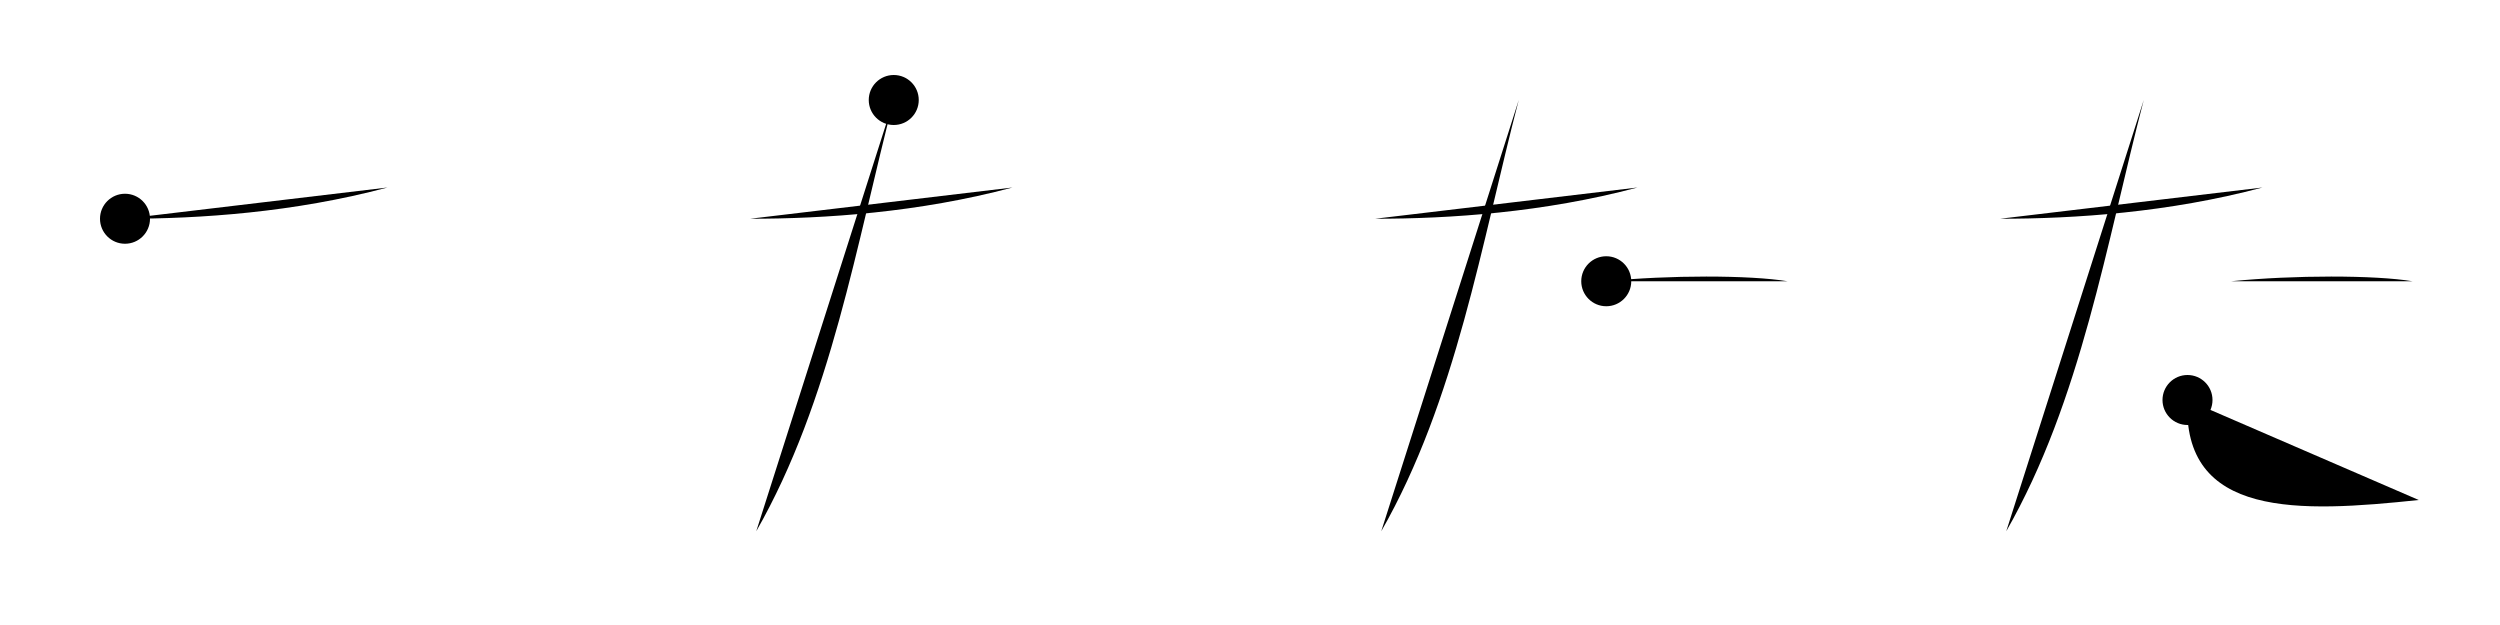
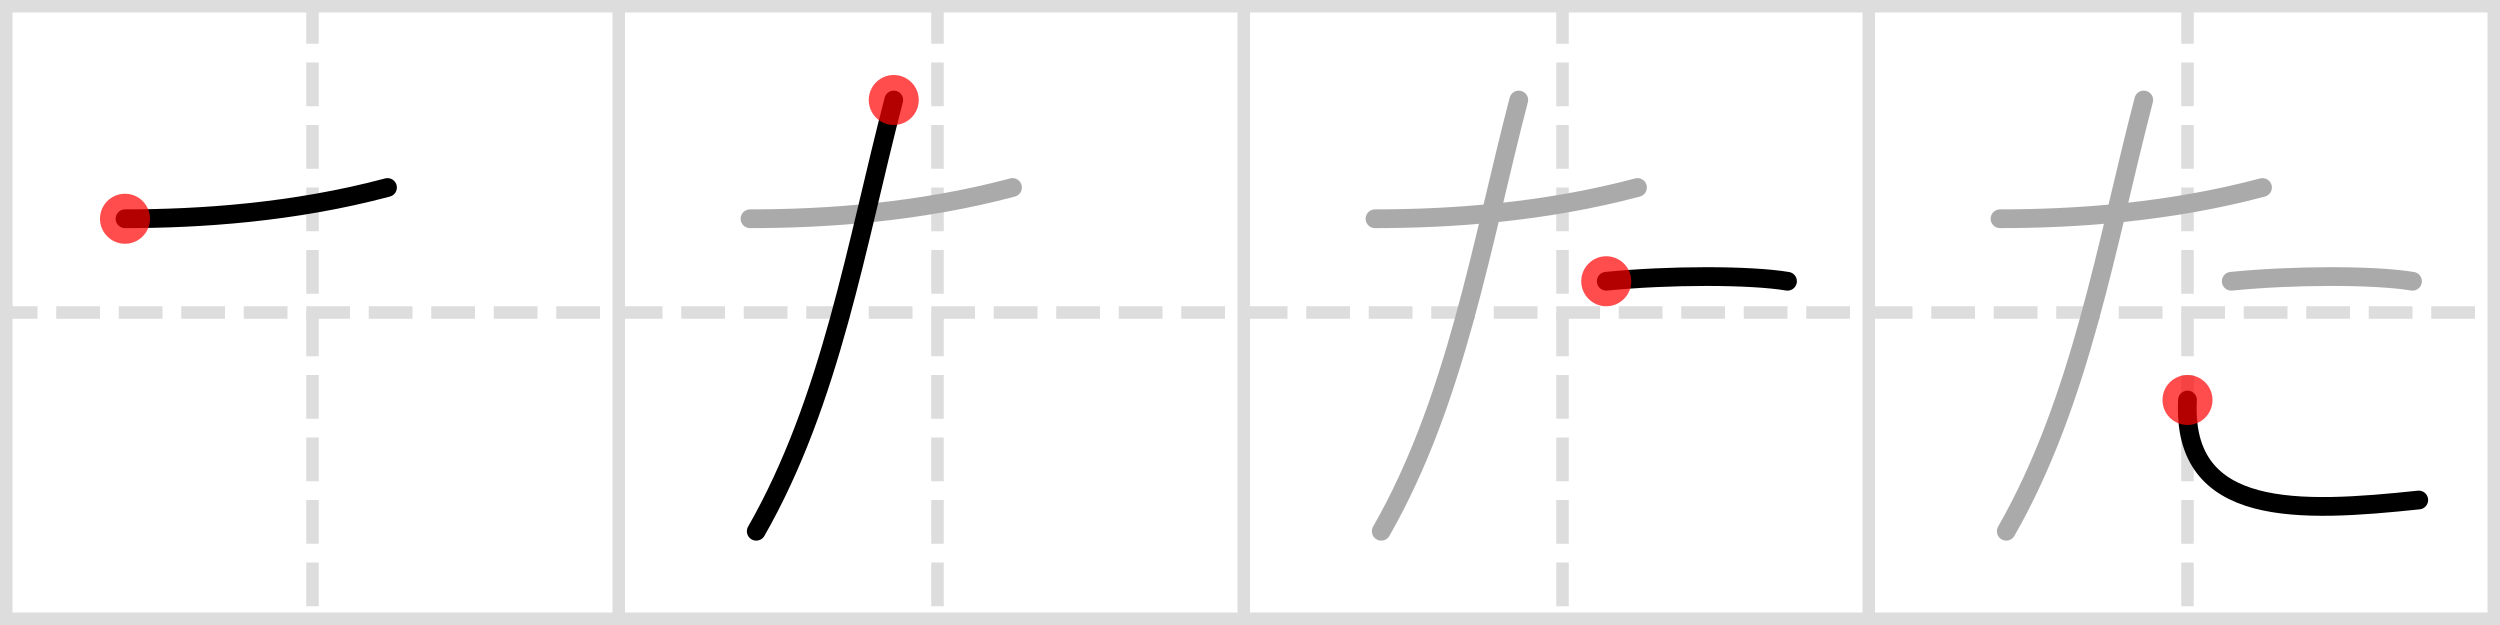
<svg xmlns="http://www.w3.org/2000/svg" baseProfile="full" height="100" version="1.1" viewBox="(0, 0, 400, 100)" width="400">
-   <defs />
+   <defs>
+     <style type="text/css">
+ .stroke-diagram--outer-container {
+     width: 100%;
+     overflow-x: auto;
+     overflow-y: hidden
+ }
+ .stroke-diagram--guide-line {
+     fill: none;
+     stroke: #ddd;
+     stroke-width: 2;
+     stroke-linecap: square;
+     stroke-linejoin: square;
+     stroke-dasharray: 5, 5
+ }
+ .stroke-diagram--bounding-box {
+     fill: none;
+     stroke: #ddd;
+     stroke-width: 2;
+     stroke-linecap: square;
+     stroke-linejoin: square;
+ }
+ 
+ .stroke-diagram--current-path {
+     fill: none;
+     stroke: #000;
+     stroke-width: 3;
+     stroke-linecap: round;
+     stroke-linejoin: round;
+ }
+ 
+ .stroke-diagram--existing-path {
+     fill: none;
+     stroke: #aaa;
+     stroke-width: 3;
+     stroke-linecap: round;
+     stroke-linejoin: round
+ }
+ 
+ .stroke-diagram--path-start {
+     fill: rgba(255, 0, 0, 0.7);
+     stroke: none
+ }
+ </style>
+   </defs>
  <line class="stroke-diagram--bounding-box" x1="1" x2="399" y1="1" y2="1" />
  <line class="stroke-diagram--bounding-box" x1="1" x2="1" y1="1" y2="99" />
  <line class="stroke-diagram--bounding-box" x1="1" x2="399" y1="99" y2="99" />
  <line class="stroke-diagram--guide-line" x1="0" x2="400" y1="50" y2="50" />
  <line class="stroke-diagram--guide-line" x1="50" x2="50" y1="1" y2="99" />
  <line class="stroke-diagram--bounding-box" x1="99" x2="99" y1="1" y2="99" />
  <path class="stroke-diagram--current-path" d="M 20 35 C 32 35 47 34 62 30" />
  <circle class="stroke-diagram--path-start" cx="20" cy="35" r="4" />
  <line class="stroke-diagram--guide-line" x1="150" x2="150" y1="1" y2="99" />
  <line class="stroke-diagram--bounding-box" x1="199" x2="199" y1="1" y2="99" />
  <path class="stroke-diagram--existing-path" d="M 120 35 C 132 35 147 34 162 30" />
  <path class="stroke-diagram--current-path" d="M 143 16 C 137 39 133 64 121 85" />
  <circle class="stroke-diagram--path-start" cx="143" cy="16" r="4" />
  <line class="stroke-diagram--guide-line" x1="250" x2="250" y1="1" y2="99" />
  <line class="stroke-diagram--bounding-box" x1="299" x2="299" y1="1" y2="99" />
  <path class="stroke-diagram--existing-path" d="M 220 35 C 232 35 247 34 262 30" />
  <path class="stroke-diagram--existing-path" d="M 243 16 C 237 39 233 64 221 85" />
  <path class="stroke-diagram--current-path" d="M 257 45 C 267 44 280 44 286 45" />
  <circle class="stroke-diagram--path-start" cx="257" cy="45" r="4" />
  <line class="stroke-diagram--guide-line" x1="350" x2="350" y1="1" y2="99" />
  <line class="stroke-diagram--bounding-box" x1="399" x2="399" y1="1" y2="99" />
  <path class="stroke-diagram--existing-path" d="M 320 35 C 332 35 347 34 362 30" />
  <path class="stroke-diagram--existing-path" d="M 343 16 C 337 39 333 64 321 85" />
  <path class="stroke-diagram--existing-path" d="M 357 45 C 367 44 380 44 386 45" />
  <path class="stroke-diagram--current-path" d="M 350 64 C 349 83 368 82 387 80" />
  <circle class="stroke-diagram--path-start" cx="350" cy="64" r="4" />
</svg>
